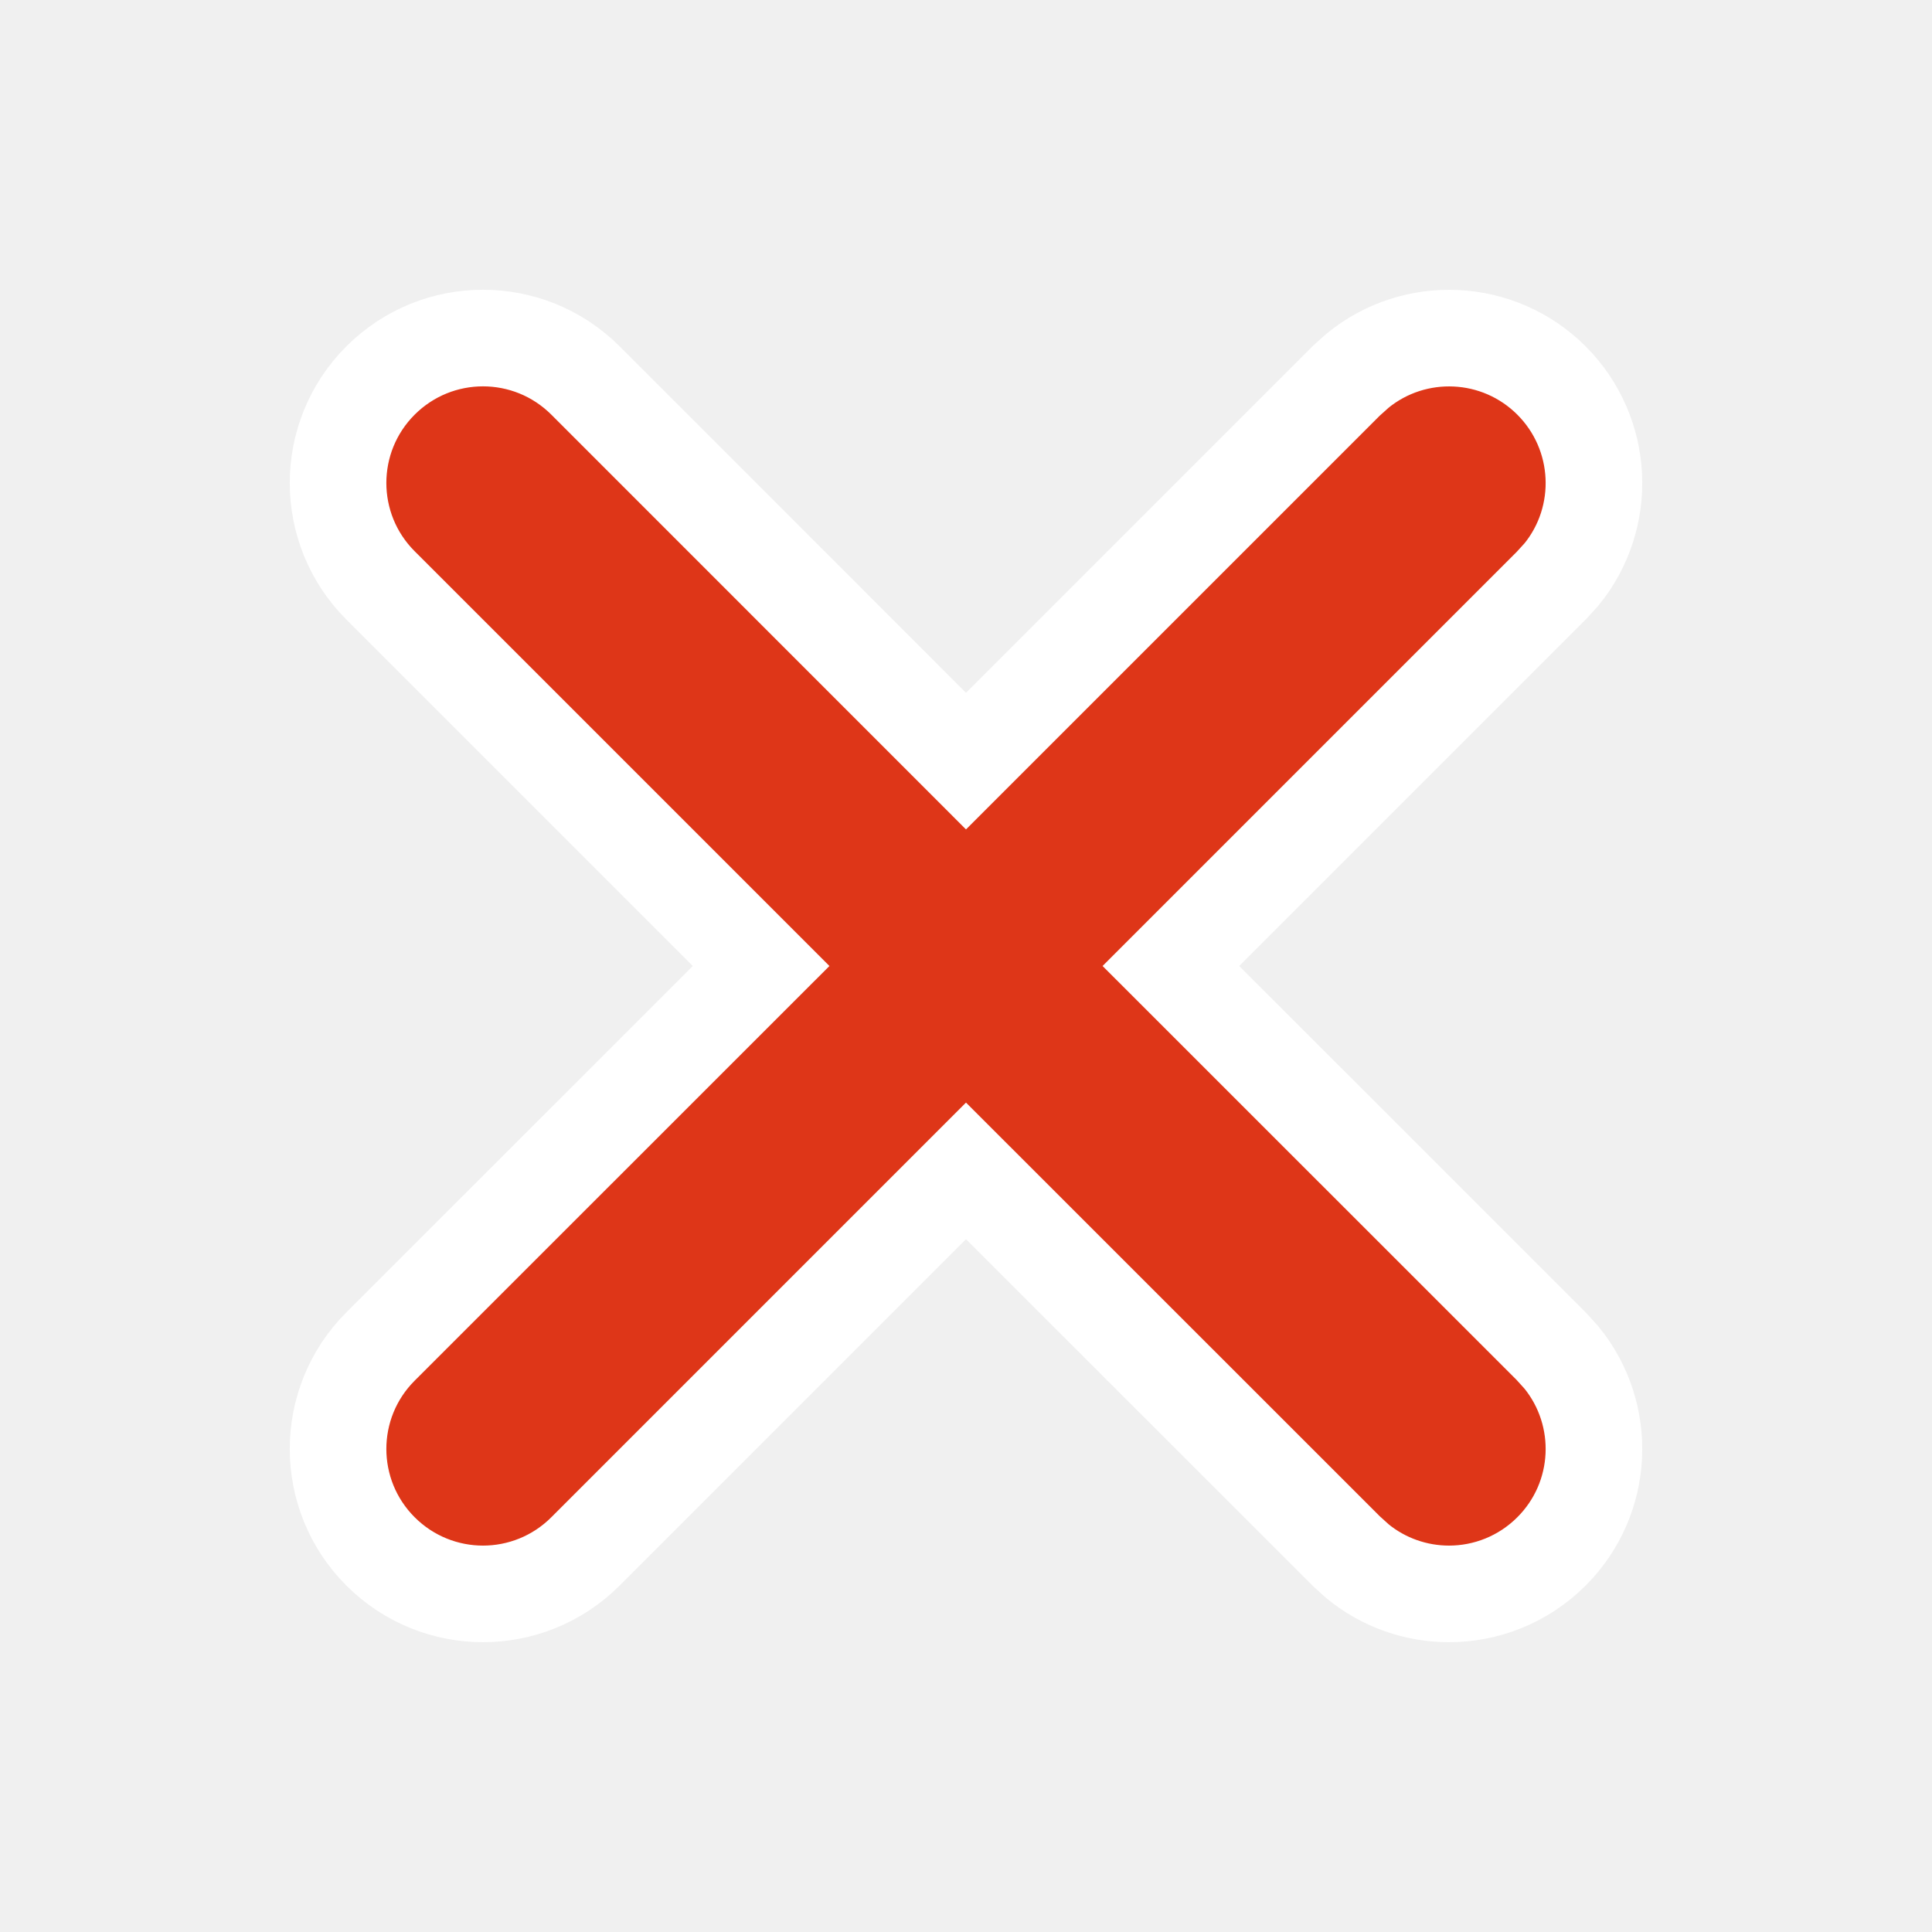
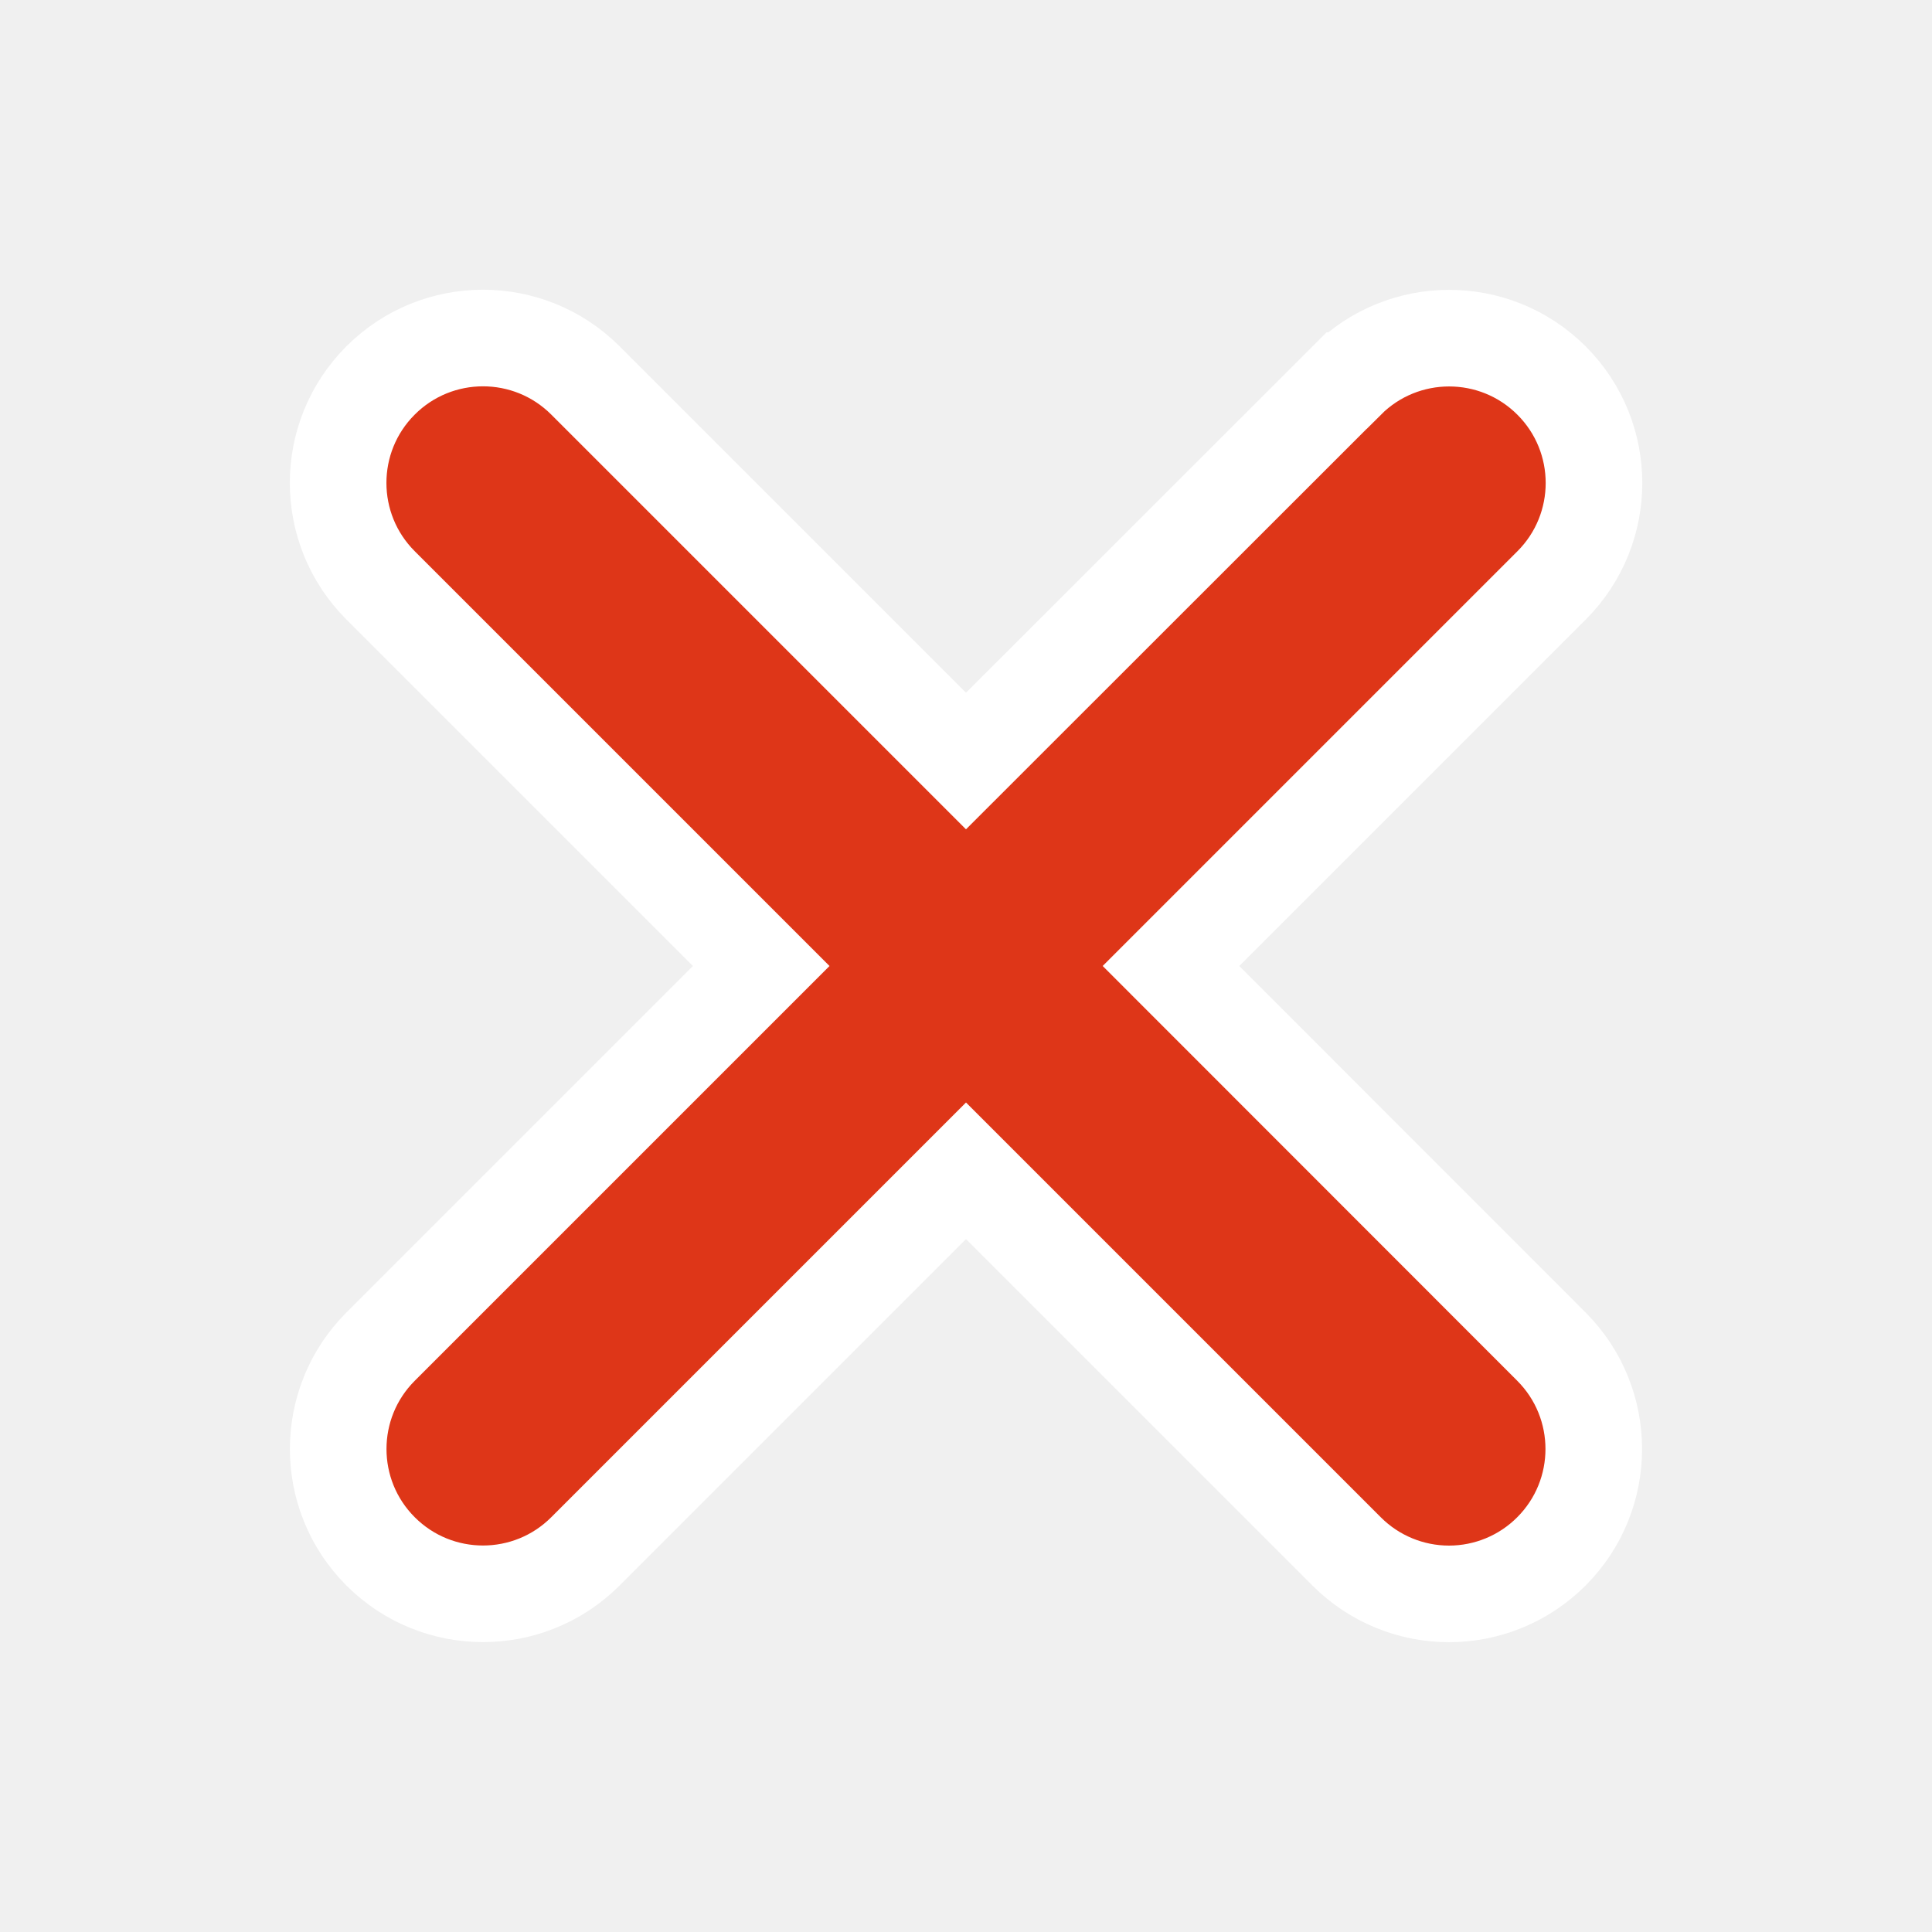
- <svg xmlns="http://www.w3.org/2000/svg" aria-hidden="true" width="20" height="20" viewBox="0 0 20 20" fill="none">
-   <path d="M14.054 3.837C14.643 3.356 15.511 3.39 16.061 3.939C16.61 4.489 16.645 5.358 16.164 5.947L16.061 6.06L12.121 10L16.061 13.939L16.164 14.053C16.645 14.643 16.61 15.511 16.061 16.06C15.768 16.353 15.383 16.5 15 16.5C14.665 16.5 14.328 16.387 14.054 16.163L13.94 16.06L10 12.121L6.061 16.06C5.768 16.353 5.383 16.5 5 16.5C4.617 16.5 4.232 16.353 3.939 16.06C3.353 15.474 3.353 14.525 3.939 13.939L7.879 10L3.939 6.06C3.353 5.474 3.353 4.525 3.939 3.939C4.526 3.353 5.474 3.353 6.061 3.939L10 7.879L13.94 3.939L14.054 3.837Z" fill="#DE3618" stroke="white" />
+ <svg xmlns="http://www.w3.org/2000/svg" fill="none" class="icon icon-unavailable" viewBox="0 0 20 20">
+   <path fill="#DE3618" stroke="#fff" d="M13.94 3.94 10 7.878l-3.94-3.94A1.499 1.499 0 1 0 3.94 6.06L7.88 10l-3.94 3.94a1.499 1.499 0 1 0 2.12 2.12L10 12.12l3.94 3.94a1.497 1.497 0 0 0 2.12 0 1.5 1.5 0 0 0 0-2.12L12.122 10l3.94-3.94a1.499 1.499 0 1 0-2.121-2.12z" />
</svg>
